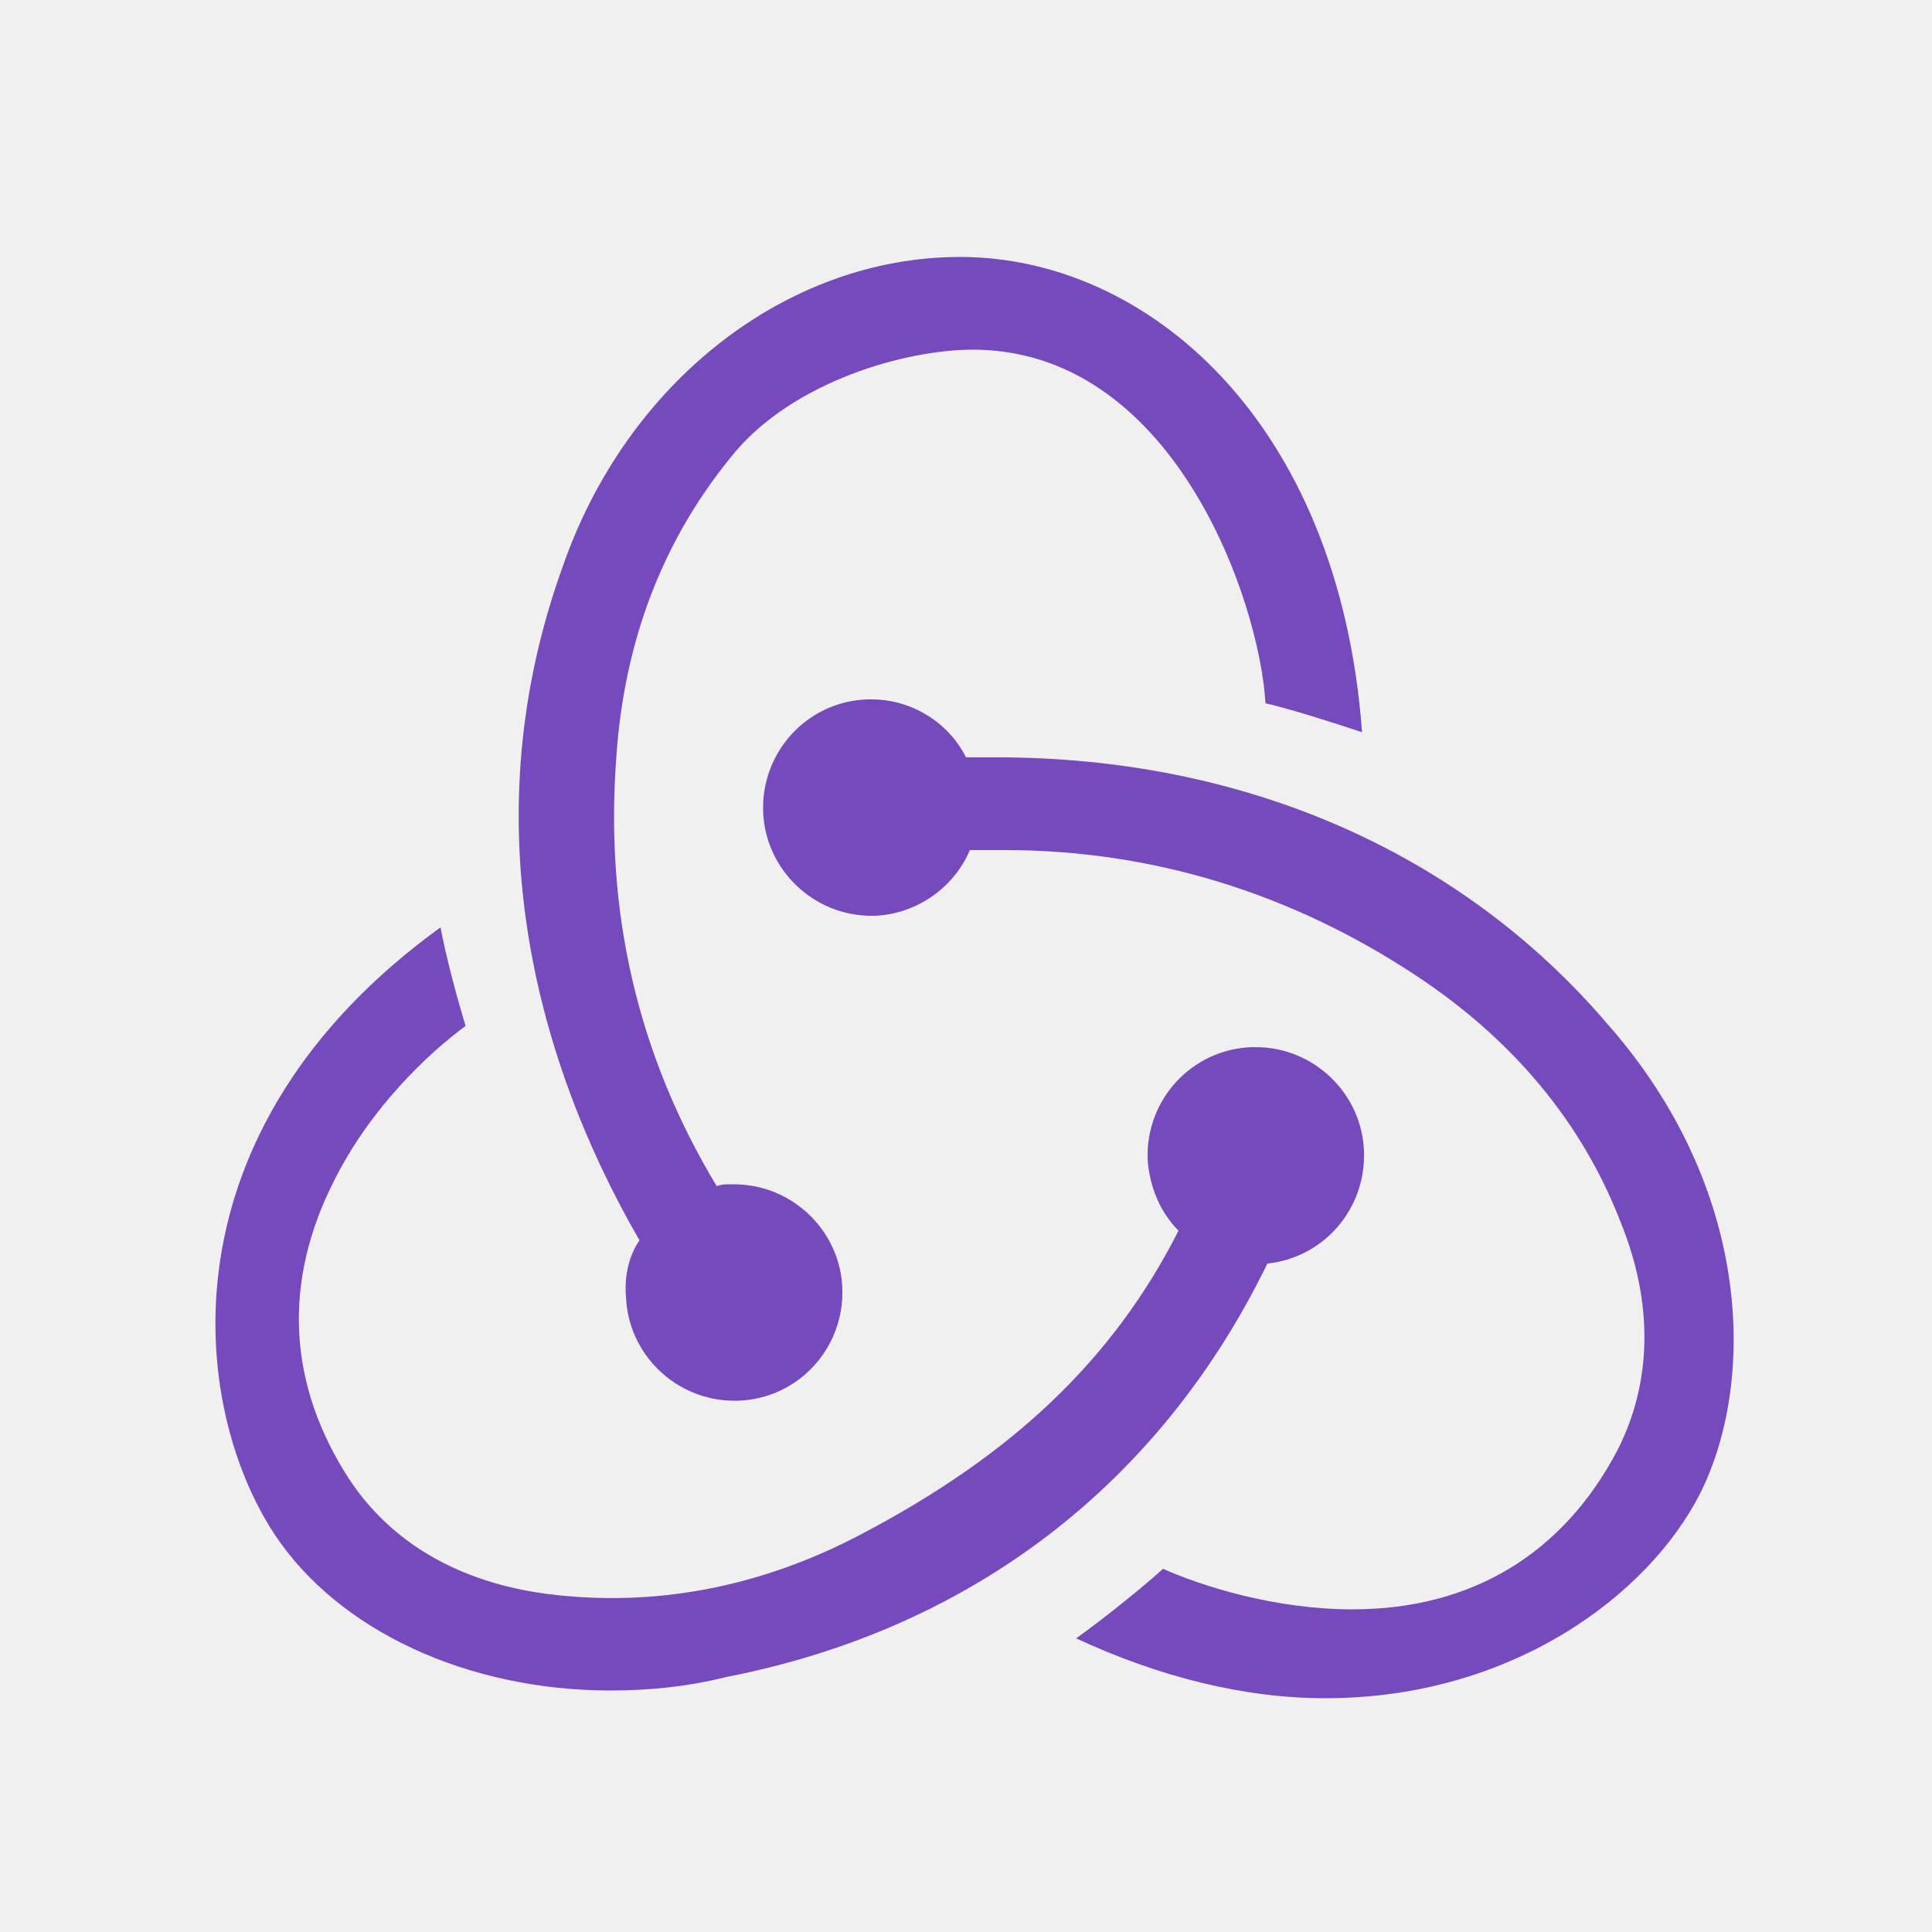
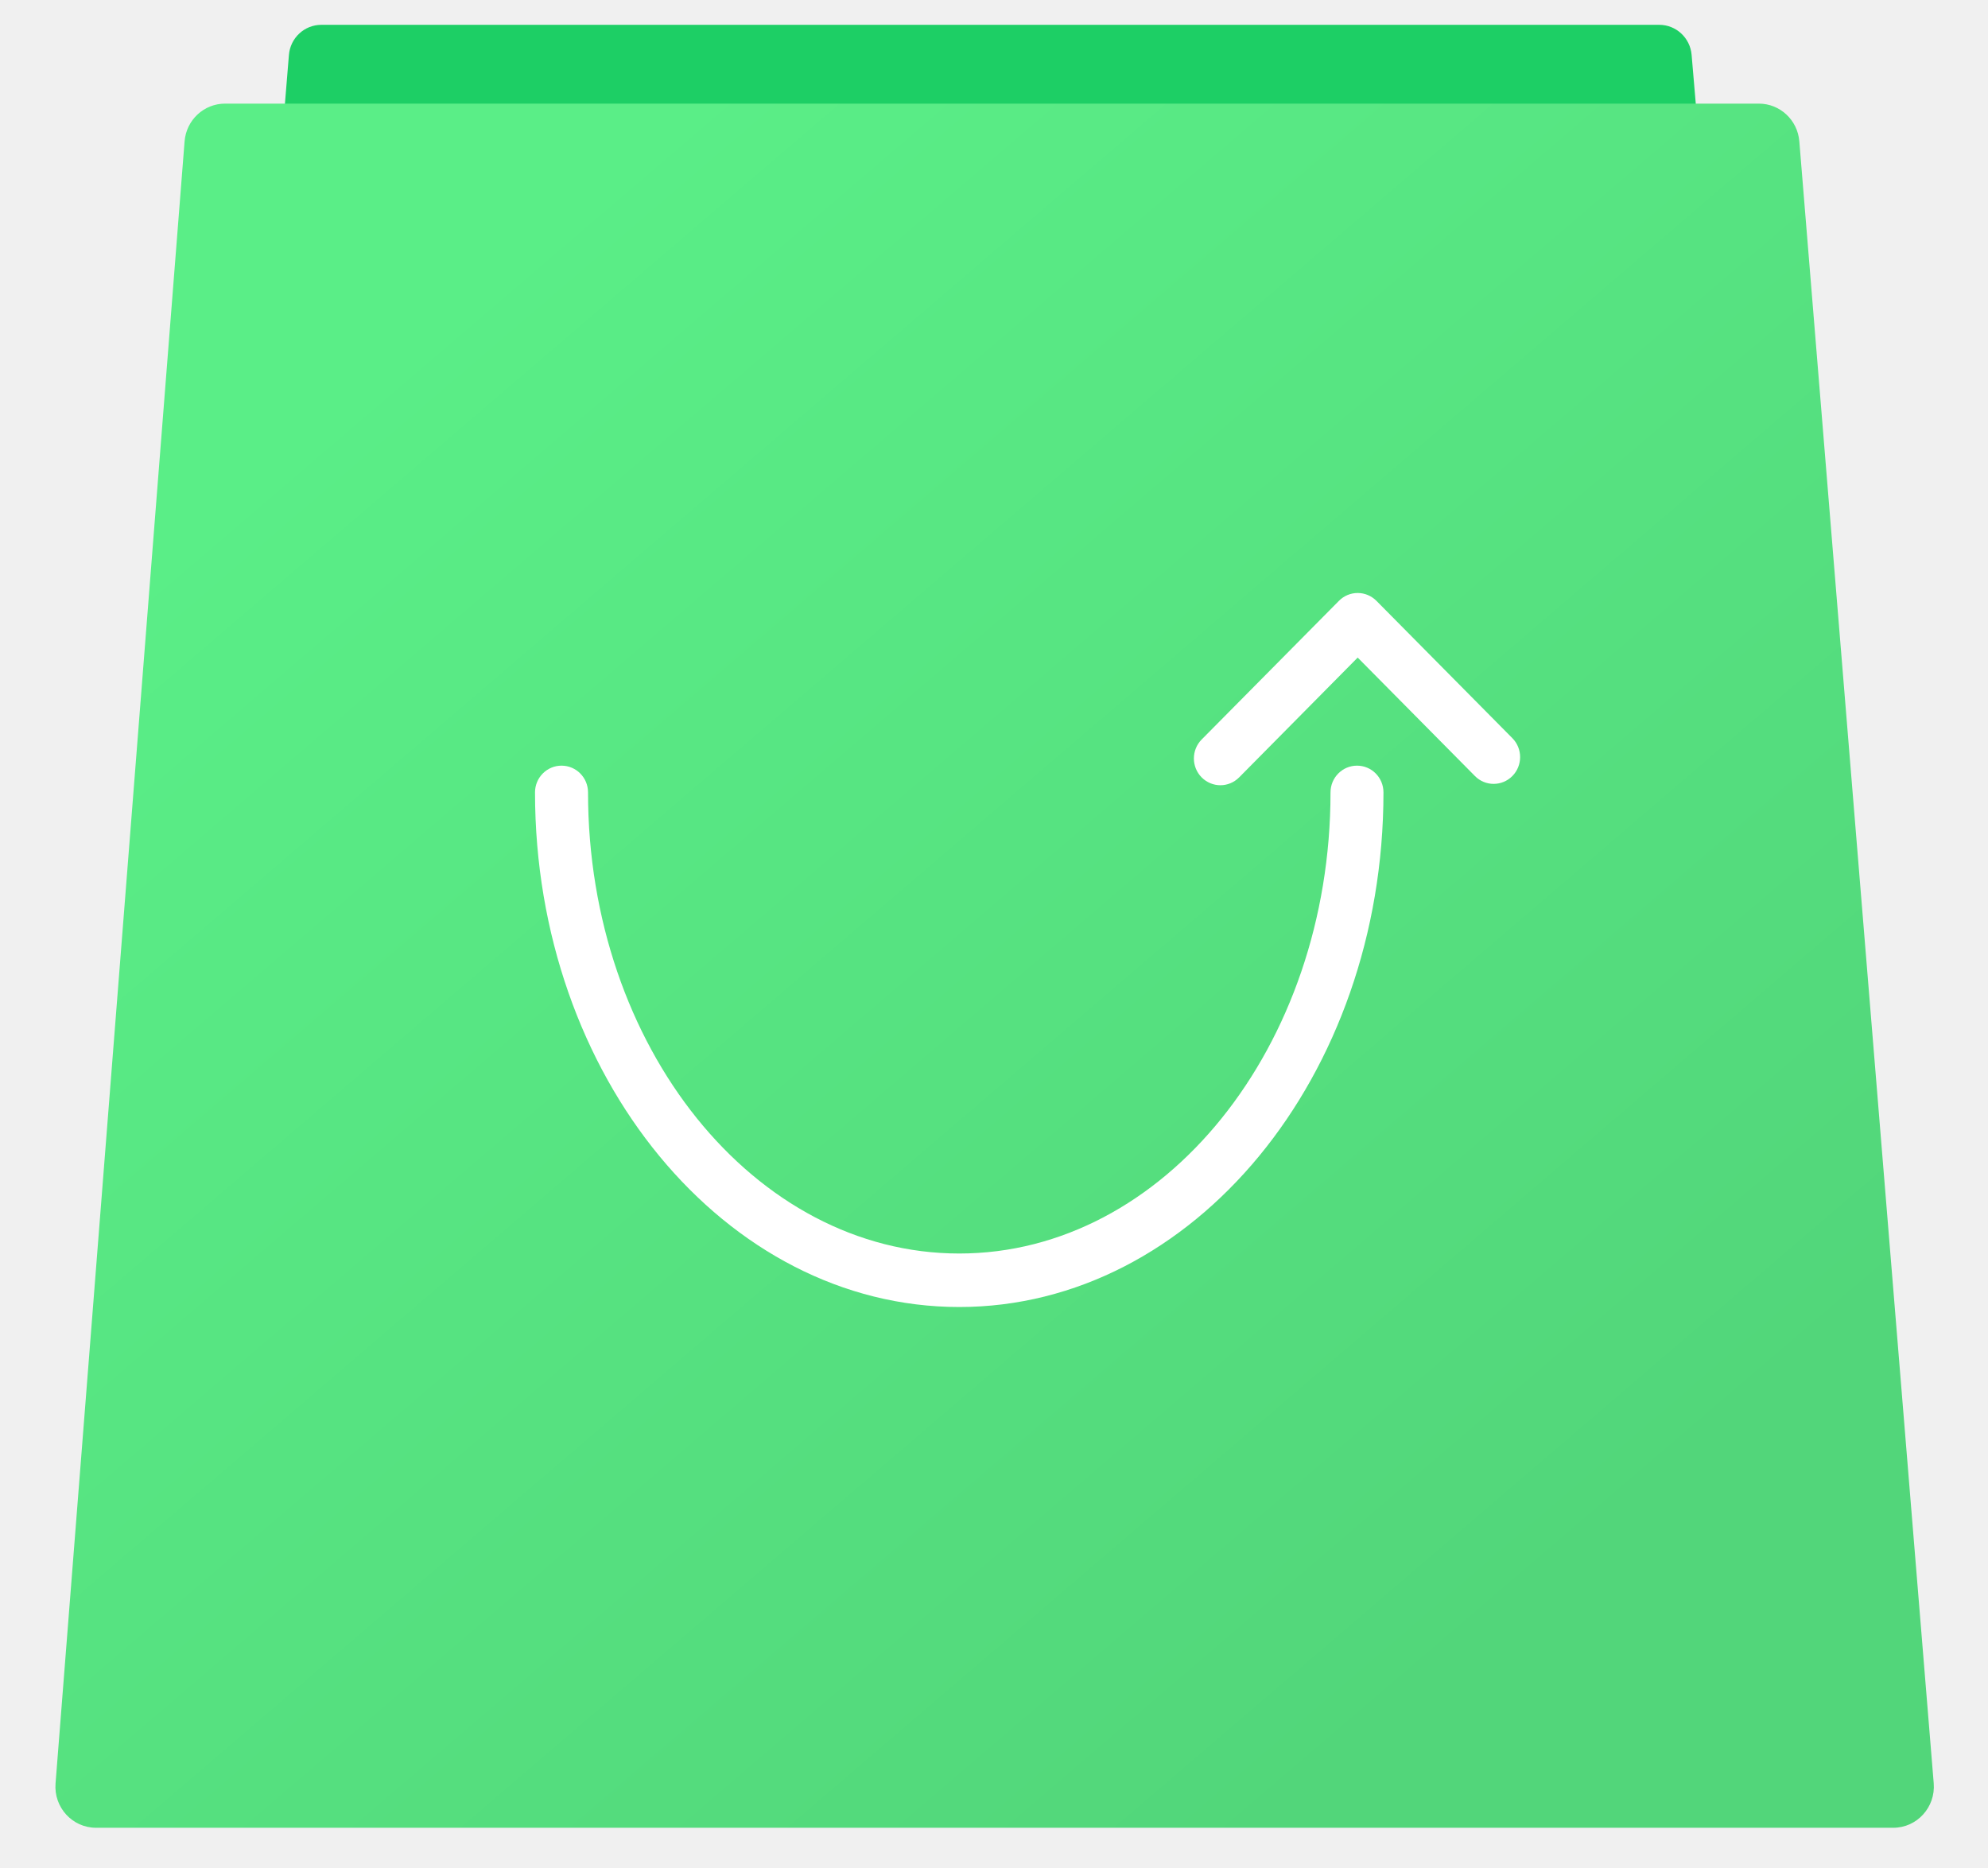
- <svg xmlns="http://www.w3.org/2000/svg" viewBox="0 0 100 100">
-   <g fill="#764ABC">
-     <path d="M65.6 65.4c2.9-.3 5.1-2.8 5-5.8-.1-3-2.6-5.4-5.6-5.4h-.2c-3.1.1-5.5 2.7-5.4 5.8.1 1.5.7 2.8 1.6 3.7-3.4 6.7-8.6 11.6-16.4 15.7-5.3 2.8-10.8 3.8-16.3 3.1-4.5-.6-8-2.6-10.2-5.9-3.2-4.9-3.5-10.2-.8-15.5 1.9-3.8 4.9-6.6 6.8-8-.4-1.3-1-3.5-1.3-5.1-14.5 10.5-13 24.7-8.6 31.4 3.3 5 10 8.1 17.4 8.1 2 0 4-.2 6-.7 12.8-2.5 22.5-10.1 28-21.4z" />
-     <path d="M83.2 53c-7.6-8.9-18.8-13.8-31.6-13.8H50c-.9-1.8-2.8-3-4.9-3h-.2c-3.1.1-5.5 2.7-5.4 5.8.1 3 2.6 5.4 5.6 5.4h.2c2.2-.1 4.1-1.5 4.9-3.4H52c7.6 0 14.8 2.2 21.3 6.5 5 3.3 8.6 7.6 10.6 12.8 1.7 4.2 1.6 8.3-.2 11.8-2.8 5.3-7.5 8.2-13.7 8.2-4 0-7.8-1.2-9.8-2.1-1.1 1-3.1 2.6-4.5 3.6 4.3 2 8.7 3.1 12.9 3.1 9.6 0 16.7-5.3 19.4-10.6 2.9-5.8 2.7-15.8-4.8-24.3z" />
-     <path d="M32.4 67.1c.1 3 2.6 5.4 5.6 5.4h.2c3.1-.1 5.5-2.7 5.4-5.8-.1-3-2.6-5.4-5.6-5.4h-.2c-.2 0-.5 0-.7.1-4.1-6.8-5.8-14.2-5.2-22.2.4-6 2.4-11.2 5.9-15.5 2.9-3.7 8.5-5.5 12.3-5.6 10.6-.2 15.1 13 15.4 18.3 1.3.3 3.5 1 5 1.5-1.2-16.2-11.2-24.6-20.8-24.6-9 0-17.3 6.5-20.6 16.1-4.6 12.8-1.6 25.1 4 34.8-.5.7-.8 1.8-.7 2.9z" />
-   </g>
+ <svg xmlns="http://www.w3.org/2000/svg" width="33" height="31" viewBox="0 0 33 31" fill="none">
+   <path d="M30.022 23.665C30.049 23.983 29.801 24.257 29.485 24.257H3.469C3.154 24.257 2.906 23.984 2.932 23.666L4.796 0.912C4.819 0.63 5.053 0.412 5.334 0.412H27.543C27.823 0.412 28.056 0.629 28.08 0.91L30.022 23.665Z" fill="#1DCF65" />
+   <path d="M32.099 29.601C32.131 29.998 31.821 30.339 31.427 30.339H1.594C1.201 30.339 0.891 30 0.922 29.604L3.064 2.347C3.092 1.993 3.384 1.72 3.736 1.72H29.196C29.547 1.72 29.839 1.992 29.868 2.345L32.099 29.601Z" fill="url(#paint0_linear_150_362)" />
+   <path d="M15.923 21.695C12.04 21.695 8.881 17.863 8.881 13.153C8.881 12.908 9.078 12.709 9.321 12.709C9.564 12.709 9.761 12.907 9.761 13.153C9.761 17.373 12.525 20.807 15.923 20.807C19.321 20.807 22.086 17.373 22.086 13.153C22.086 12.908 22.283 12.709 22.526 12.709C22.769 12.709 22.965 12.907 22.965 13.153C22.965 17.863 19.806 21.695 15.923 21.695Z" fill="white" />
+   <path d="M20.258 13.034C20.146 13.034 20.033 12.99 19.947 12.904C19.775 12.73 19.775 12.449 19.947 12.275L22.226 9.973C22.308 9.89 22.42 9.843 22.537 9.843C22.654 9.843 22.765 9.89 22.848 9.973L25.105 12.253C25.276 12.426 25.276 12.708 25.105 12.881C24.933 13.055 24.654 13.055 24.483 12.881L22.537 10.915L20.569 12.904C20.483 12.99 20.371 13.034 20.258 13.034Z" fill="white" />
+   <defs>
+     <linearGradient id="paint0_linear_150_362" x1="25.873" y1="26.334" x2="7.513" y2="4.901" gradientUnits="userSpaceOnUse">
+       <stop stop-color="#52D67A" />
+       <stop offset="1" stop-color="#5AEE87" />
+     </linearGradient>
+   </defs>
</svg>
